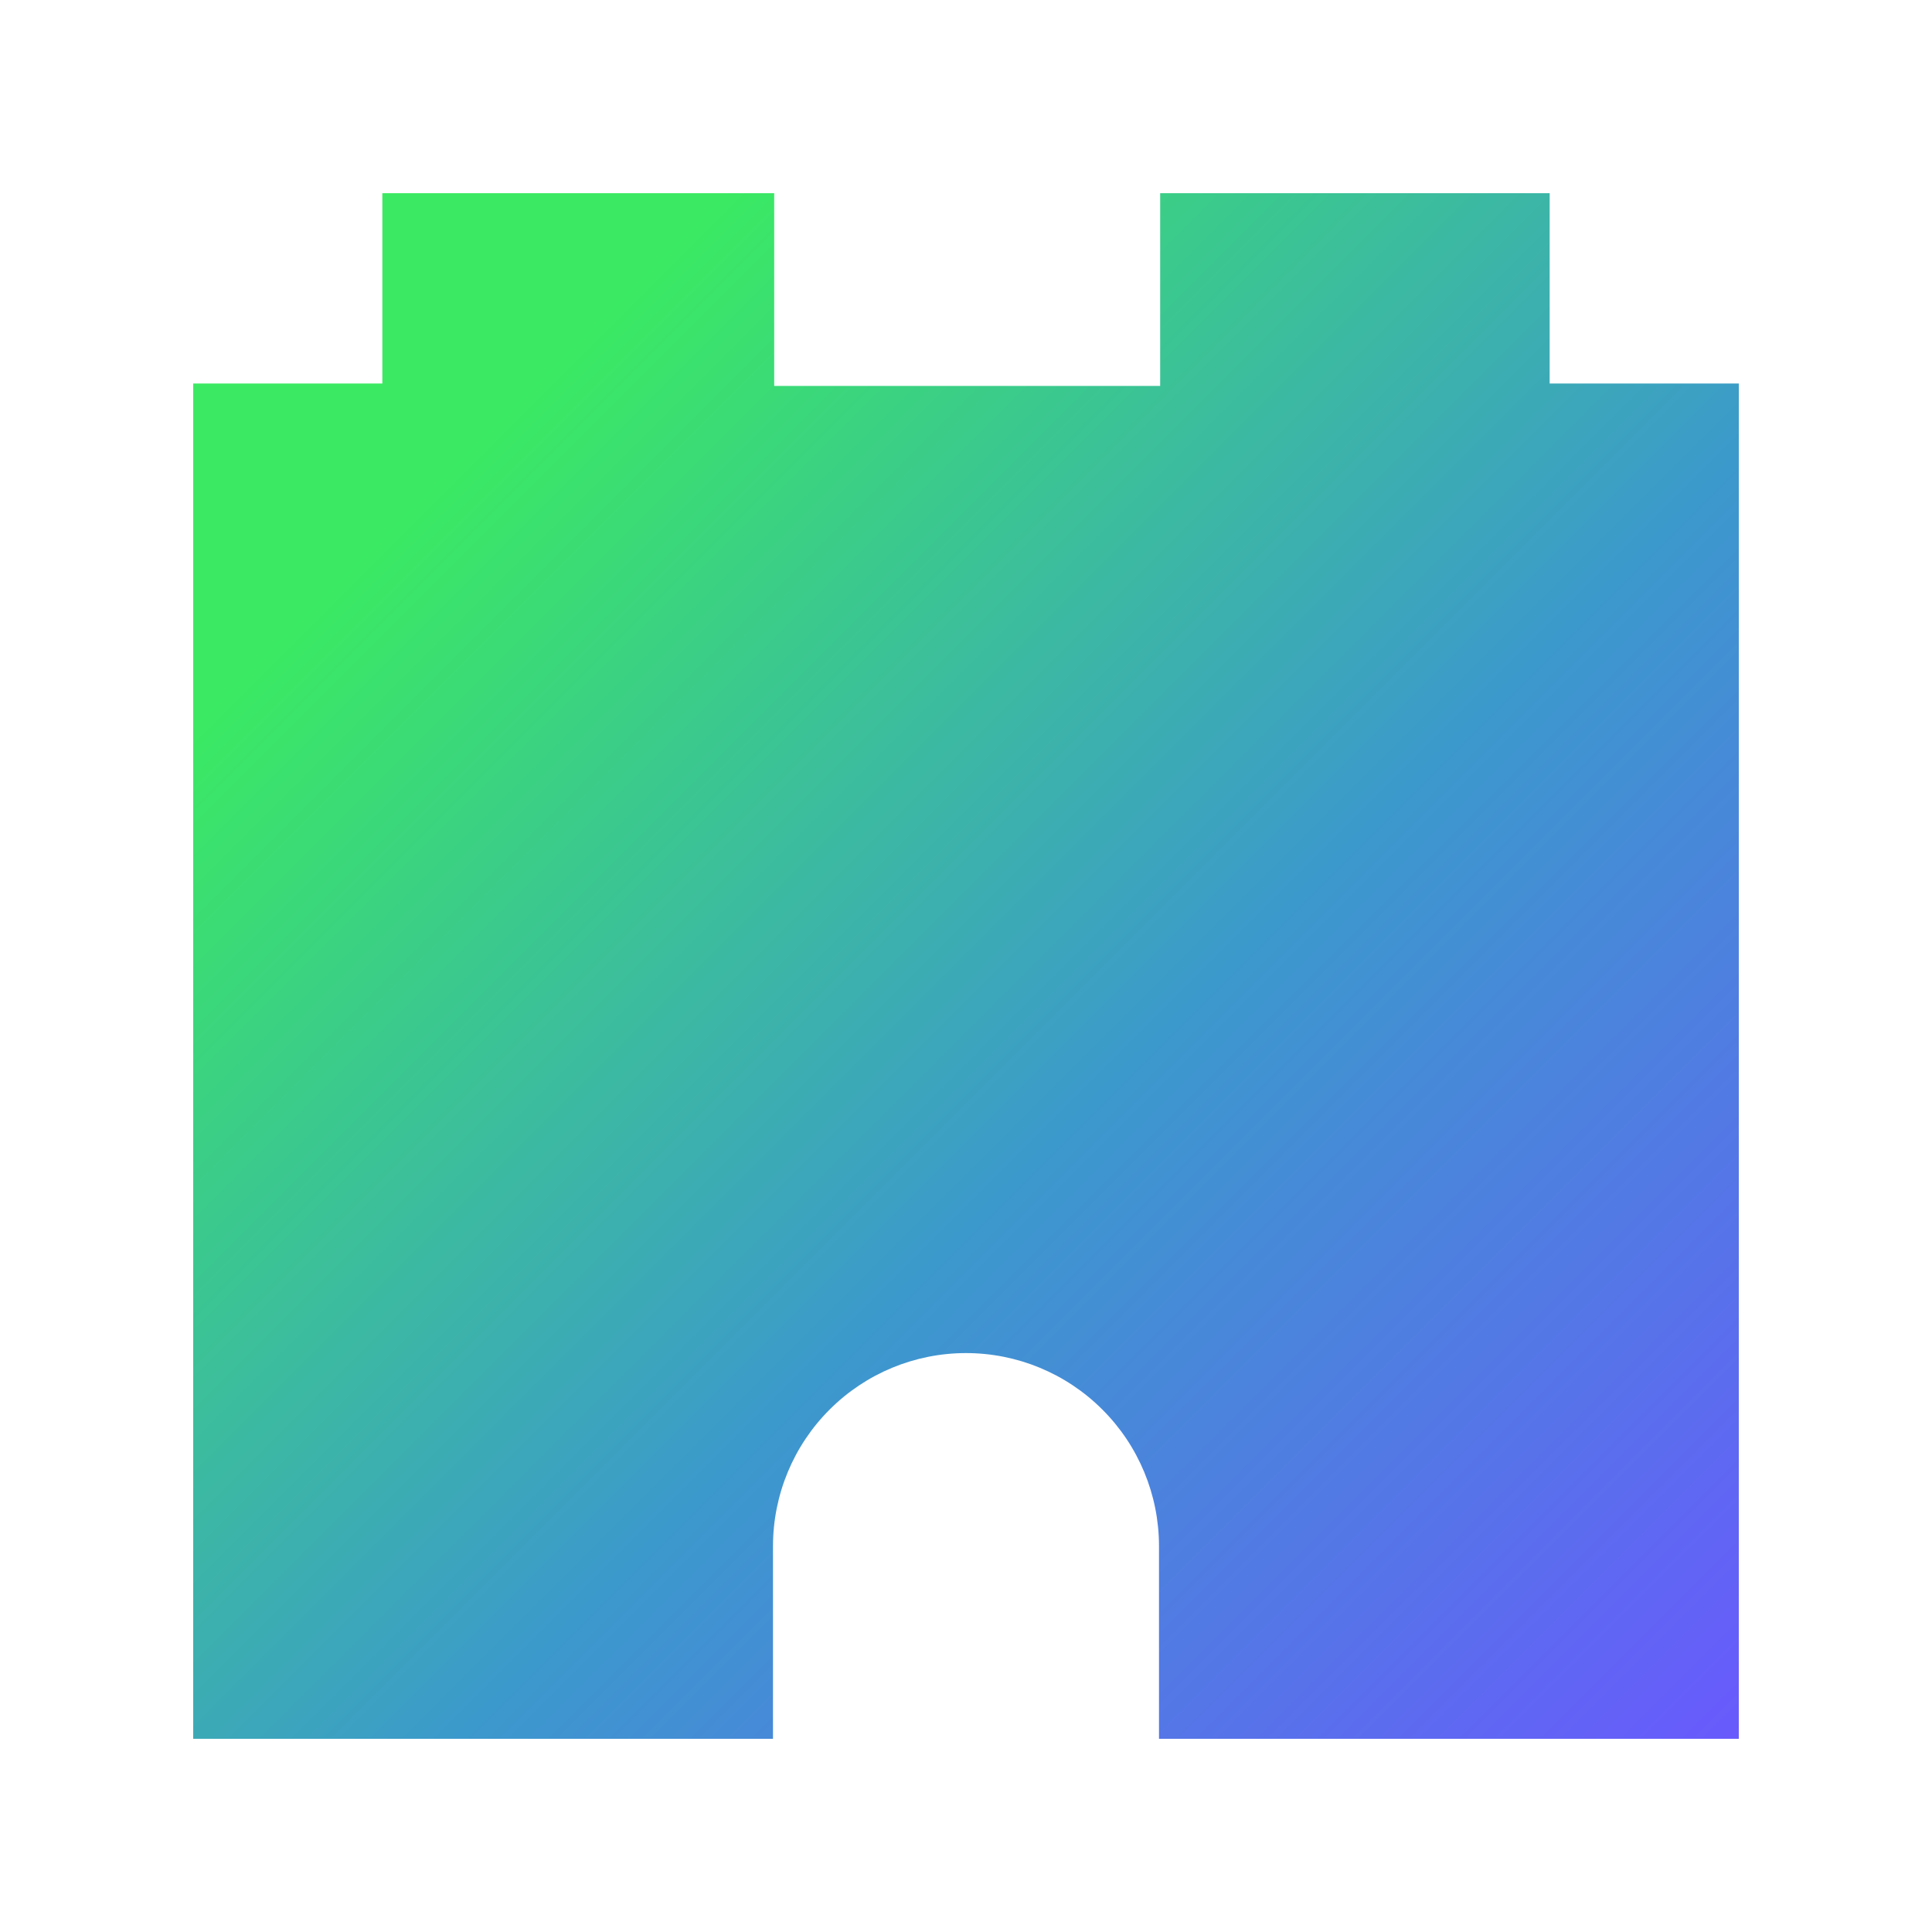
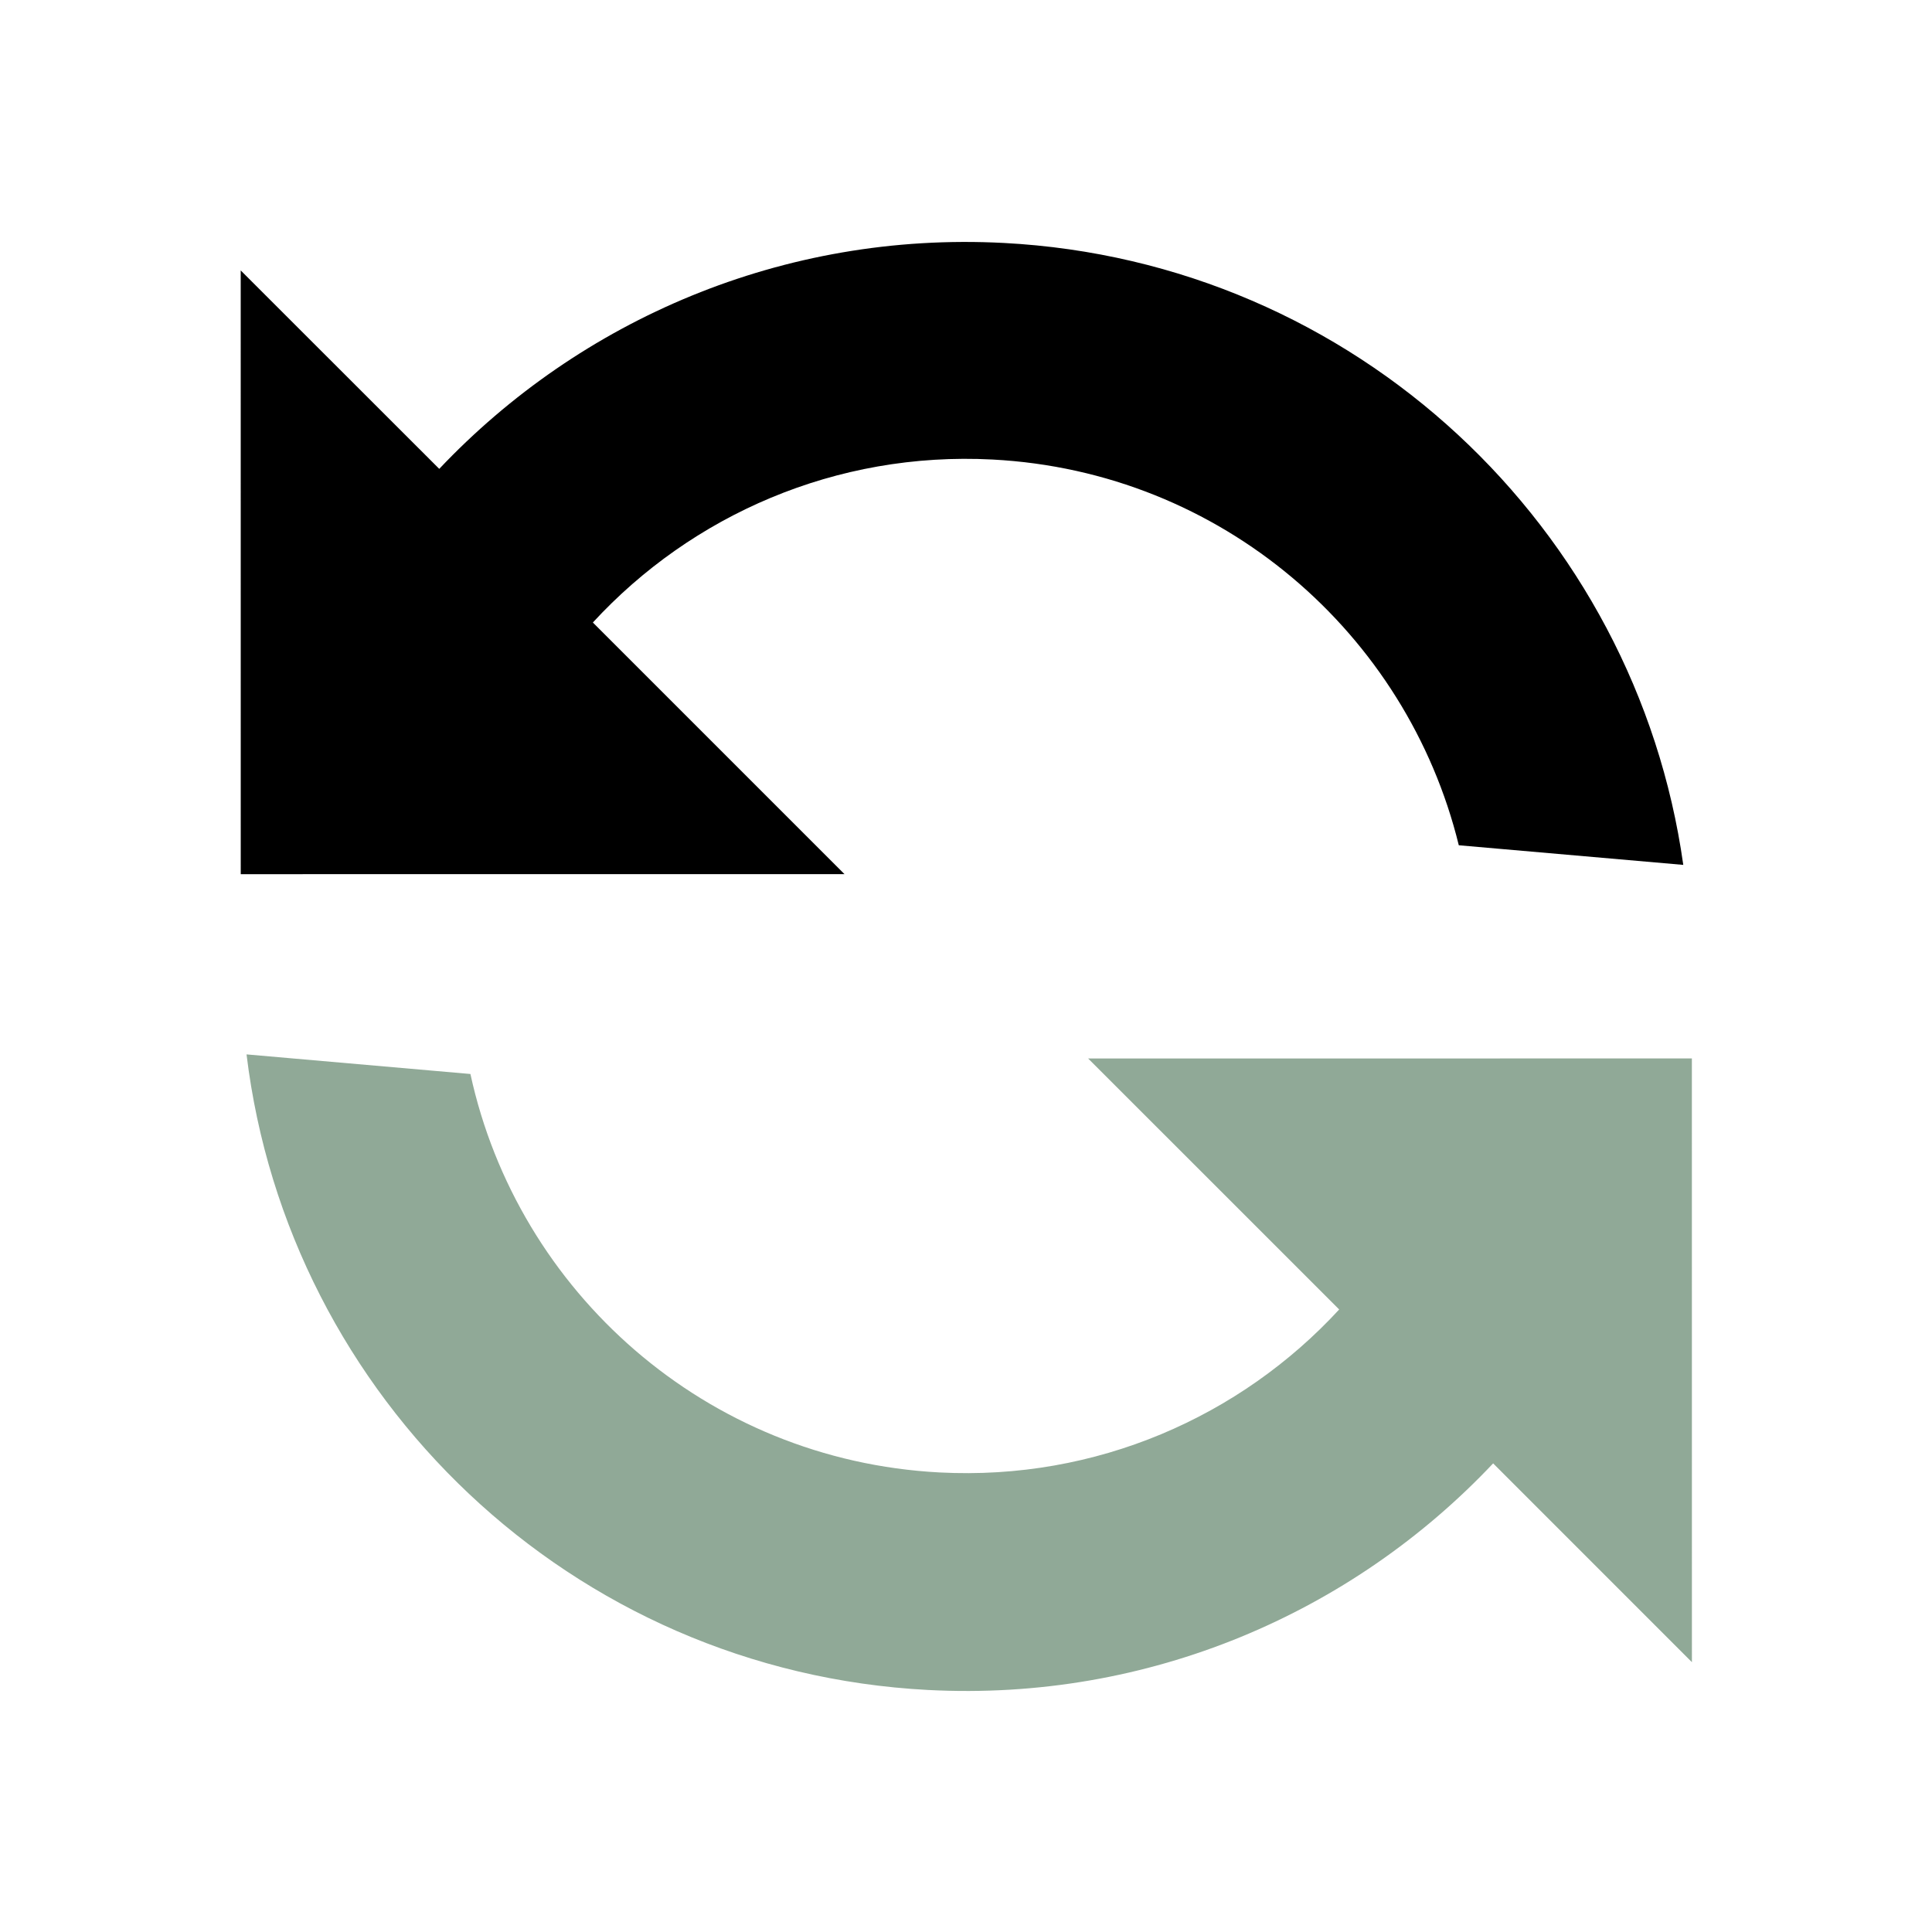
- <svg xmlns="http://www.w3.org/2000/svg" width="40" height="40" viewBox="0 0 40 40" fill="none">
-   <path d="M32.084 7.94V4H24.02V7.99H16.029V4H7.916V7.94H4V36H16.004V32.005C16.006 30.946 16.427 29.931 17.177 29.183C17.926 28.434 18.941 28.014 20 28.014C21.059 28.014 22.074 28.434 22.823 29.183C23.573 29.931 23.994 30.946 23.996 32.005V36H36V7.94H32.084Z" fill="url(#paint0_linear)" />
-   <defs>
-     <linearGradient id="paint0_linear" x1="2.942" y1="4.9" x2="37.777" y2="39.734" gradientUnits="userSpaceOnUse">
-       <stop offset="0.159" stop-color="#3BEA62" />
-       <stop offset="0.54" stop-color="#3C99CC" />
-       <stop offset="0.937" stop-color="#6B57FF" />
-     </linearGradient>
-   </defs>
+ <svg xmlns="http://www.w3.org/2000/svg" width="40" height="40" viewBox="0 0 16 16" fill="none">
+   <path fill="#90a997" fill-rule="evenodd" d="M12.575,11.885 C11.474,13.182 9.832,14.004 7.999,14.004 C5.039,14.004 2.58,11.862 2.088,9.043 L3.948,9.108 C4.434,10.89 6.064,12.2 8,12.2 C9.301,12.2 10.465,11.608 11.235,10.679 L9.05,8.712 L14.043,8.45 L14.305,13.443 L12.575,11.885 Z" transform="rotate(3 8.002 8.004)" />
+   <path fill="#000000" fill-rule="evenodd" d="M3.428,4.117 C4.528,2.825 6.168,2.004 7.999,2.004 C10.919,2.004 13.351,4.09 13.888,6.853 L12.023,6.788 C11.502,5.059 9.898,3.8 8,3.8 C6.699,3.8 5.535,4.392 4.765,5.321 L6.955,7.293 L1.962,7.555 L1.7,2.562 L3.428,4.117 Z" transform="rotate(3 8.002 8.004)" />
</svg>
